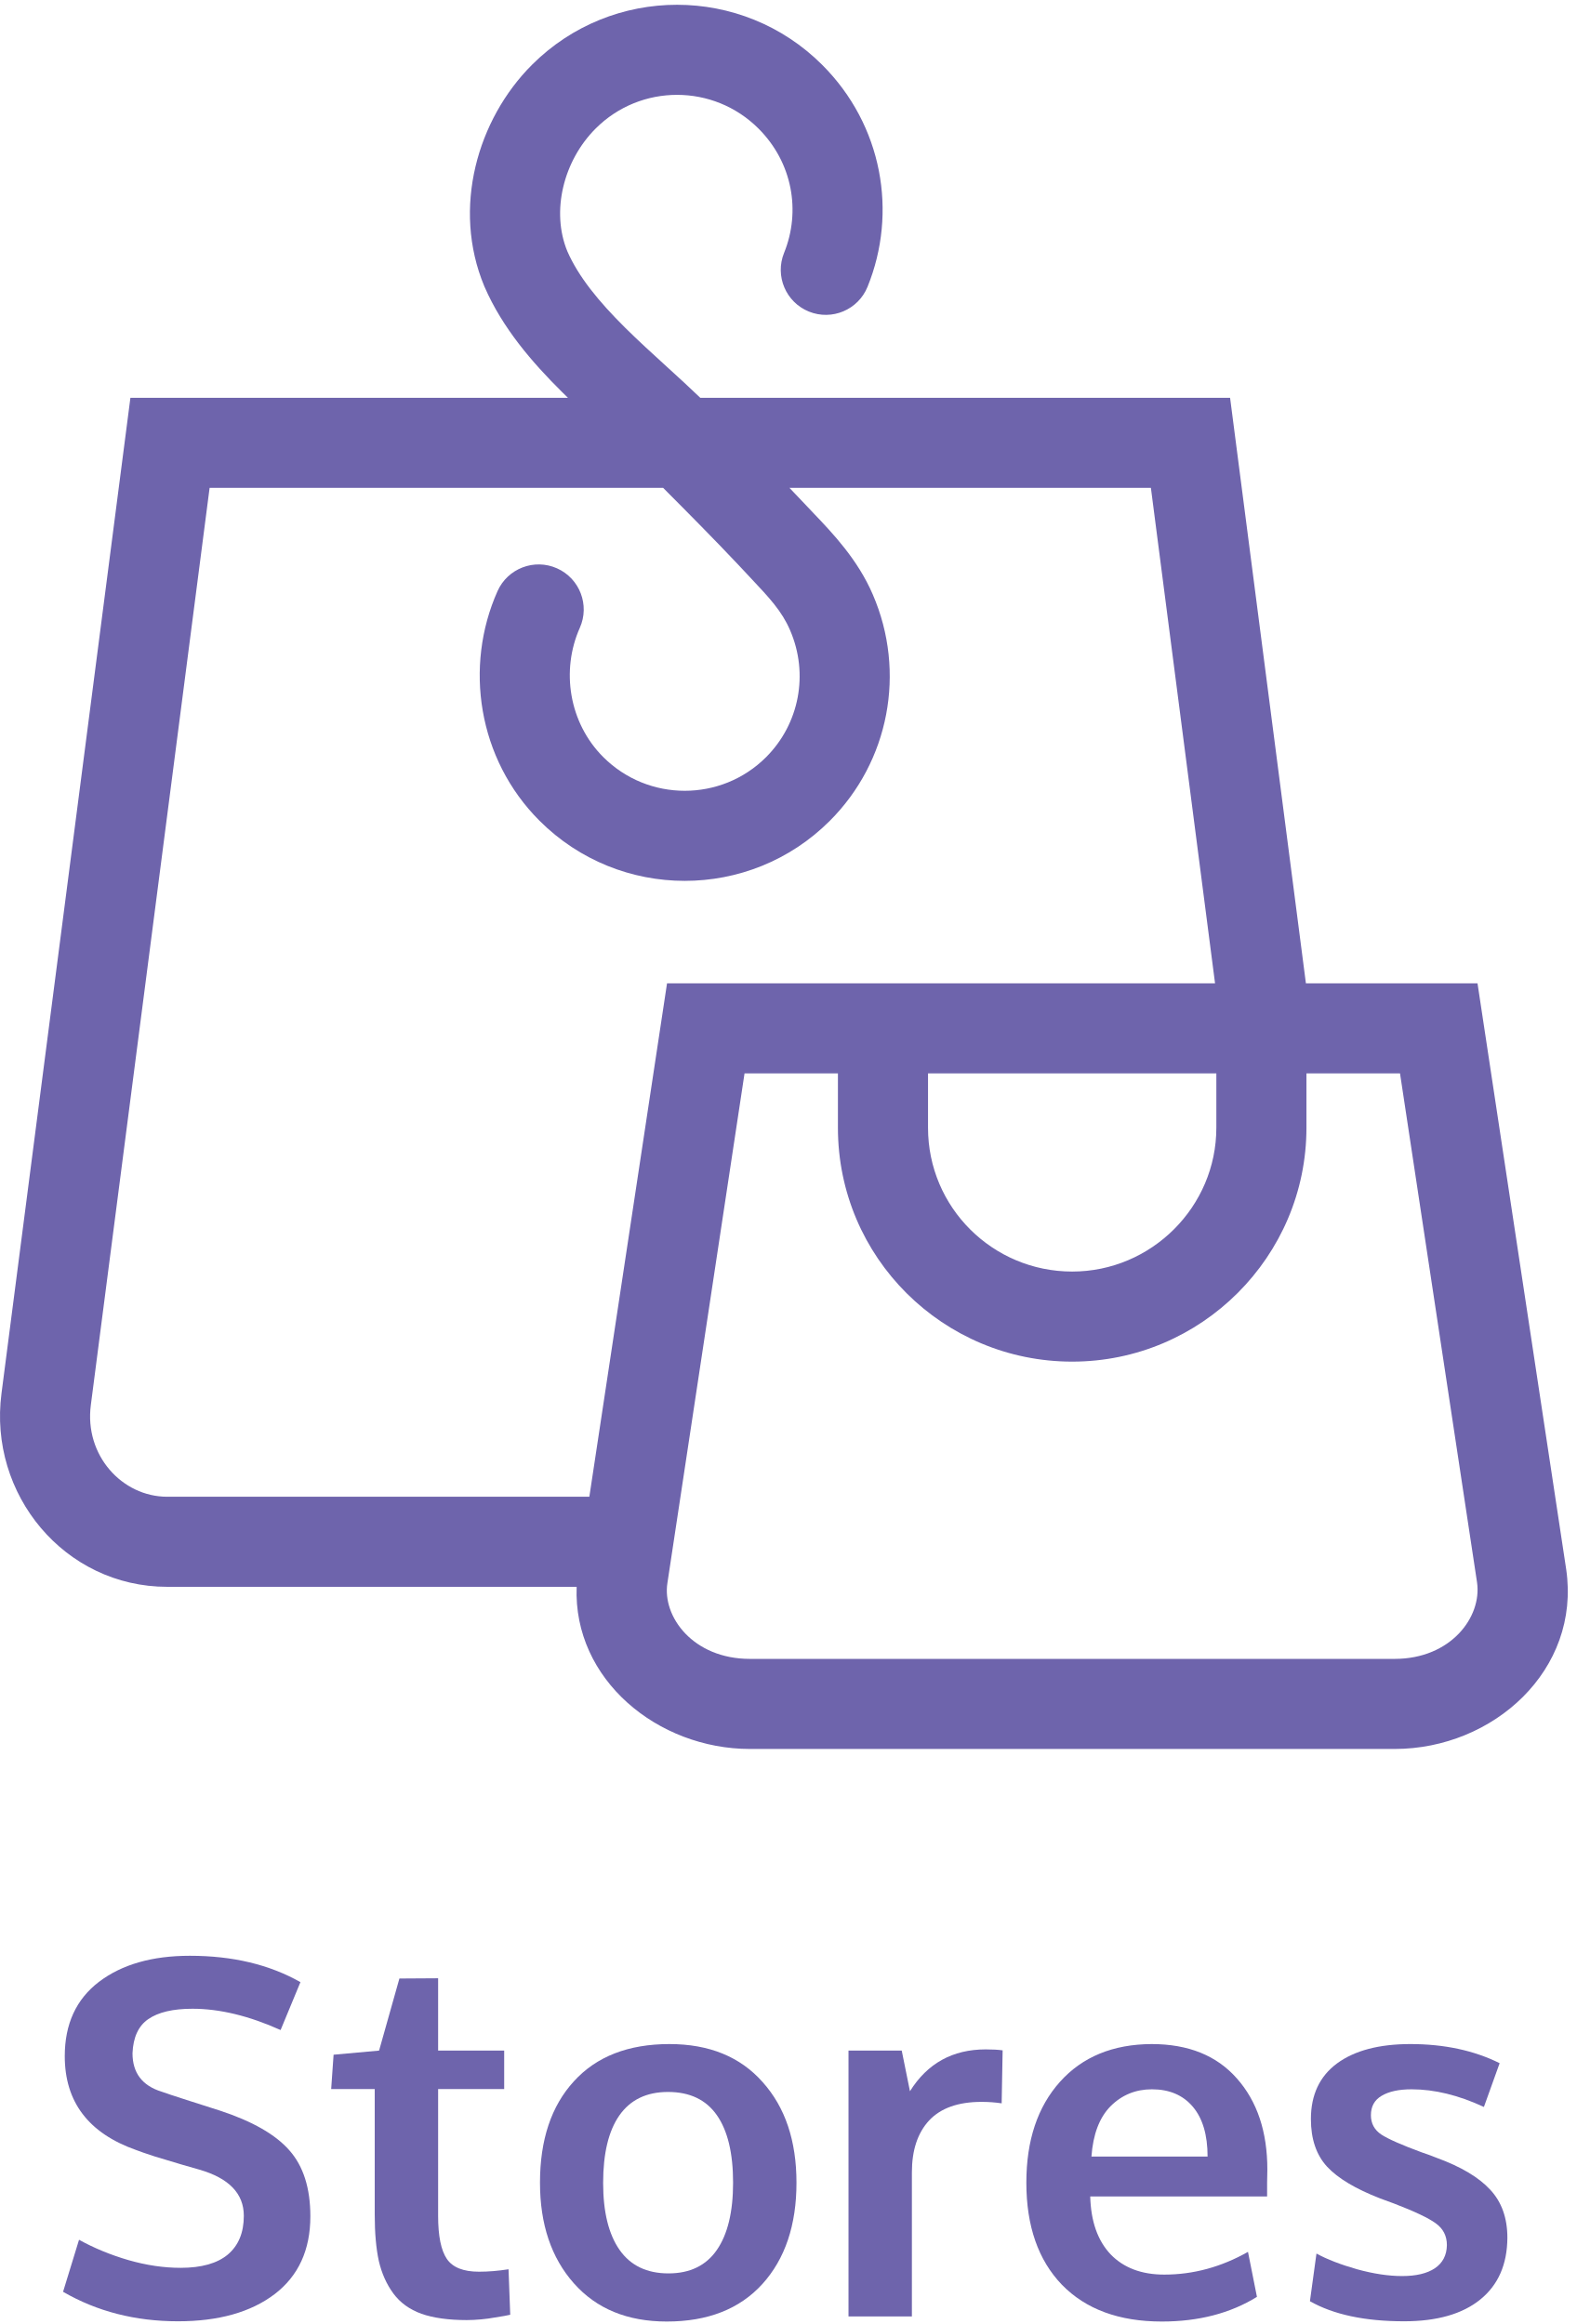
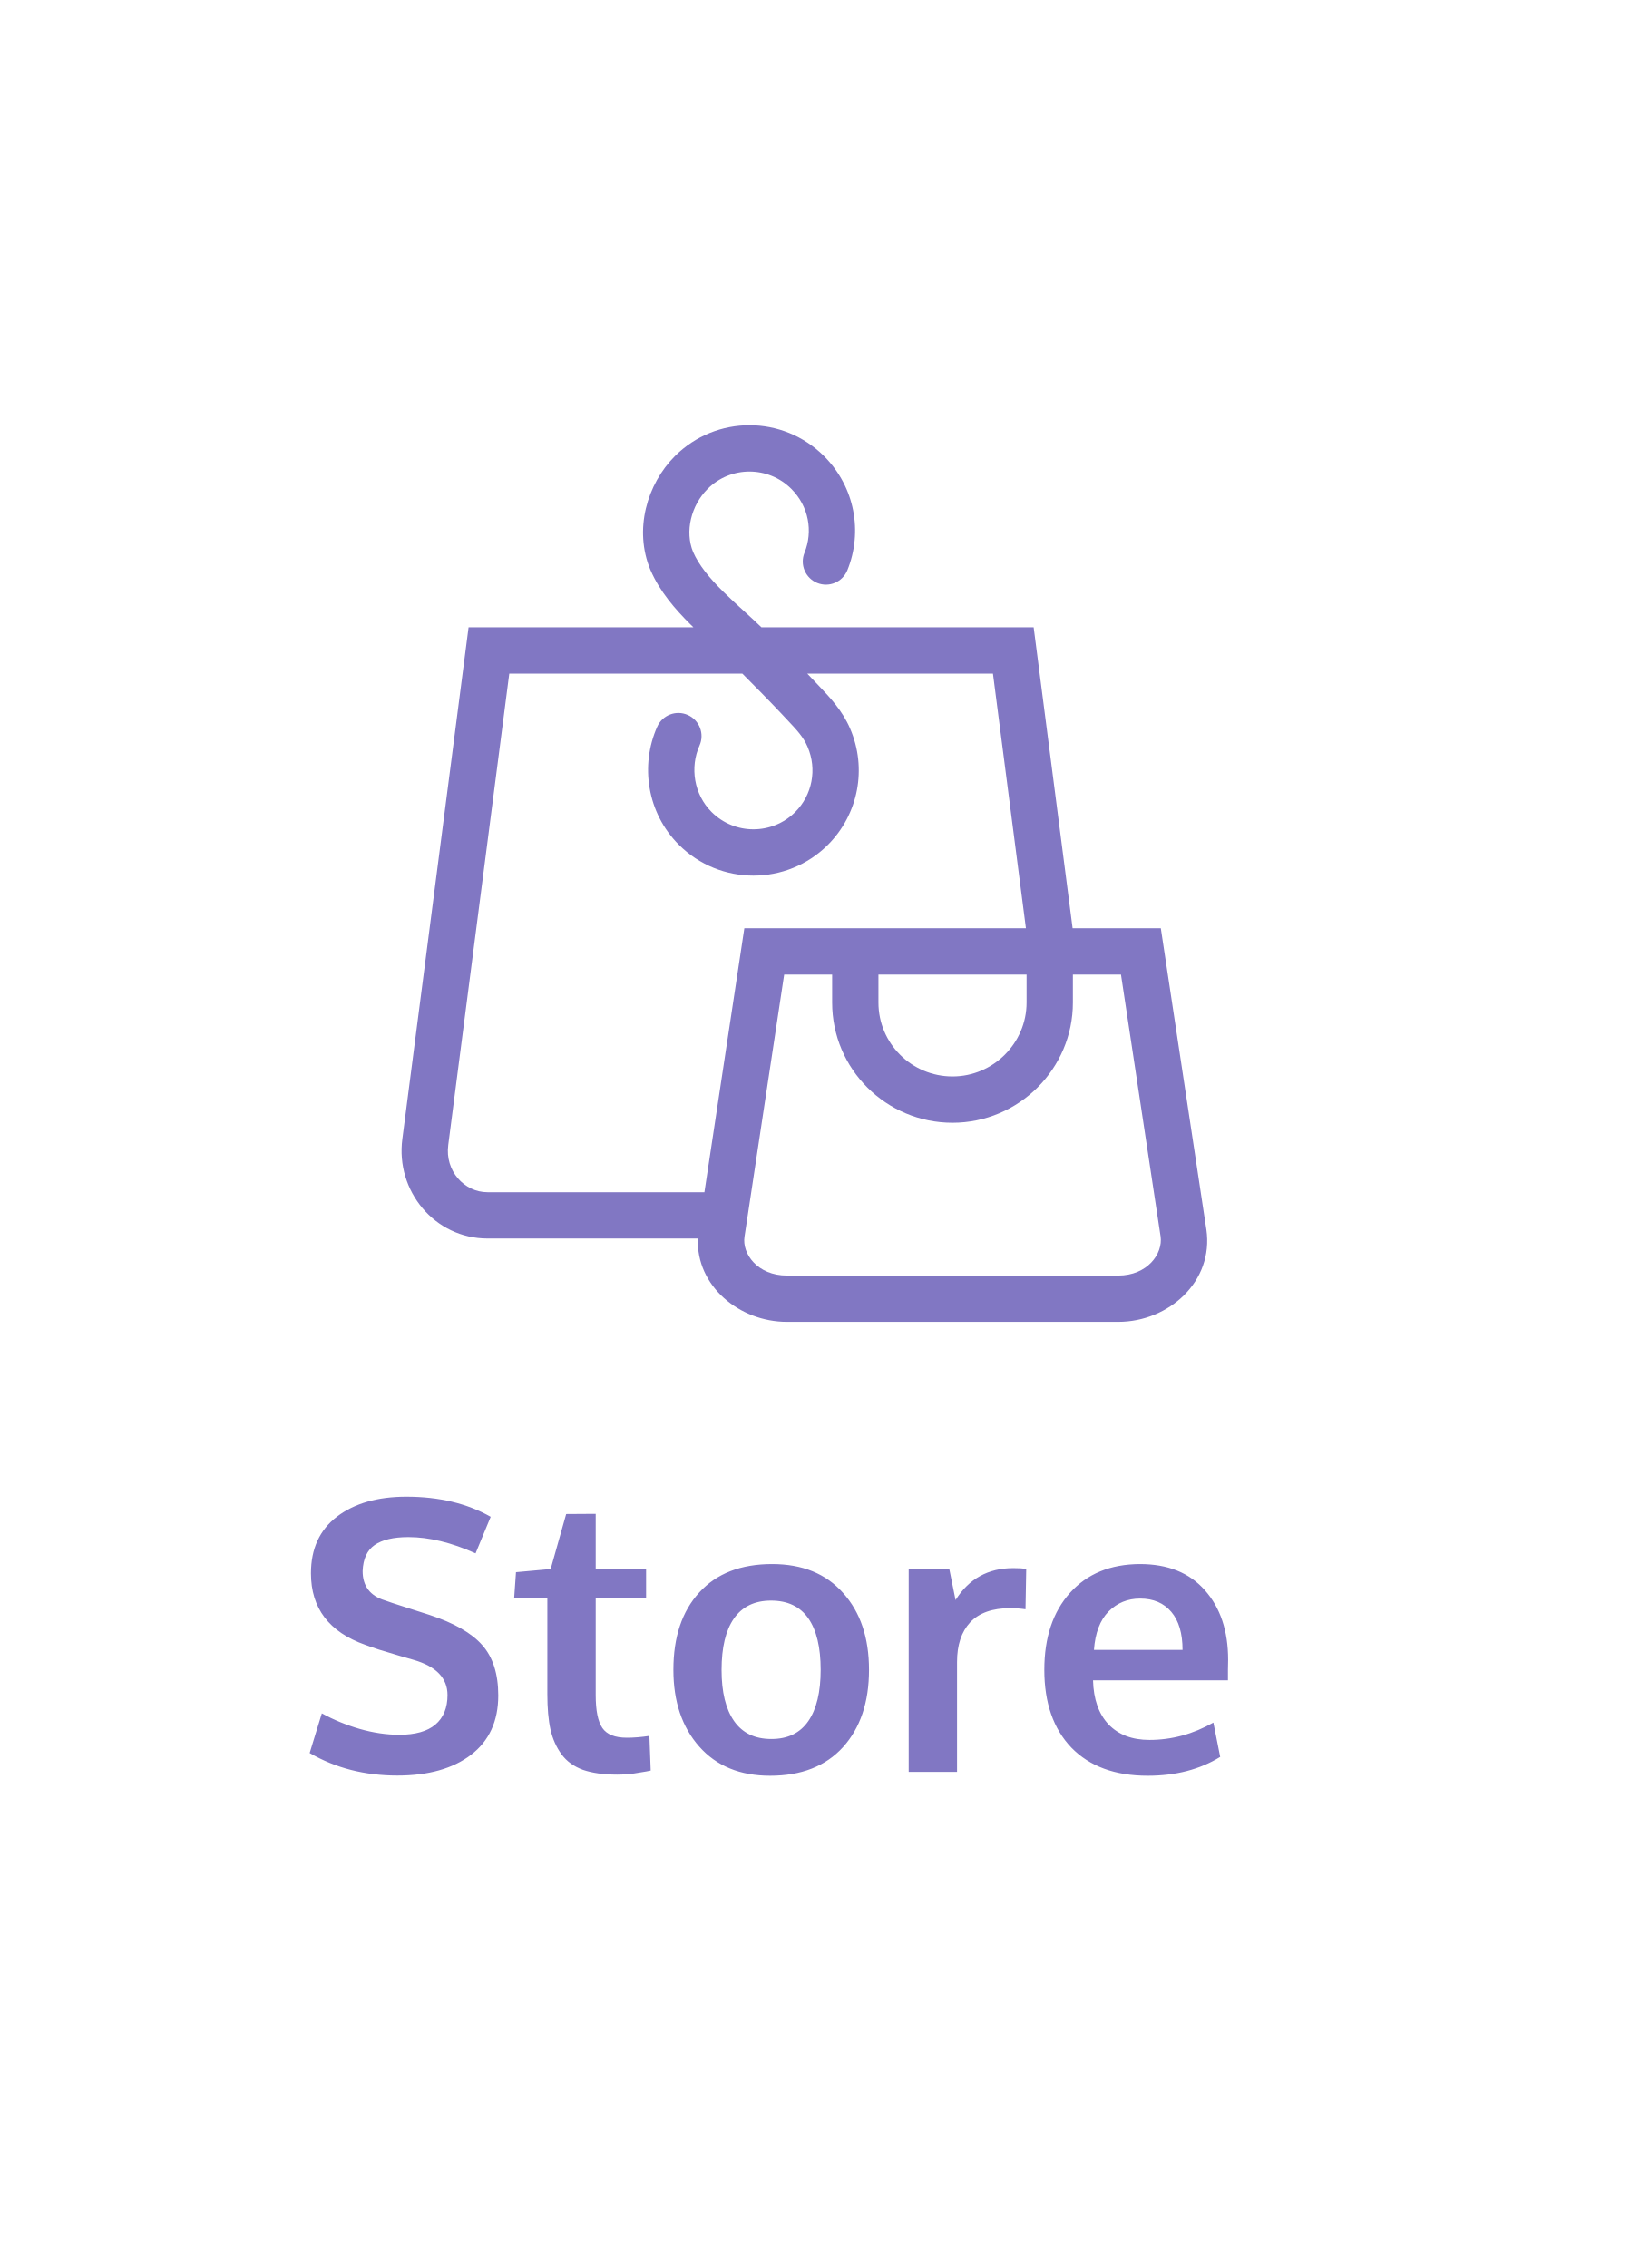
- <svg xmlns="http://www.w3.org/2000/svg" width="175" height="258" viewBox="0 0 175 258" fill="none">
-   <path d="M19.756 257.699C15.012 257.699 10.76 256.607 7 254.423L8.772 248.649C10.455 249.58 12.282 250.332 14.251 250.905C16.238 251.478 18.172 251.764 20.052 251.764C22.361 251.764 24.107 251.272 25.289 250.287C26.47 249.285 27.061 247.852 27.061 245.99C27.061 243.52 25.414 241.81 22.12 240.861C21.887 240.789 21.233 240.601 20.159 240.297C19.085 239.975 18.073 239.67 17.125 239.384C16.194 239.08 15.522 238.847 15.11 238.686C9.829 236.824 7.188 233.35 7.188 228.266C7.188 224.703 8.45 221.955 10.975 220.021C13.517 218.088 16.883 217.121 21.072 217.121C25.817 217.121 29.908 218.097 33.345 220.048L31.143 225.365C27.634 223.79 24.375 223.002 21.368 223.002C19.201 223.002 17.563 223.387 16.453 224.157C15.361 224.909 14.779 226.171 14.707 227.944C14.707 230.128 15.791 231.551 17.957 232.214C18.387 232.375 19.443 232.724 21.126 233.261C22.809 233.798 23.901 234.147 24.402 234.308C28.001 235.49 30.57 236.958 32.11 238.713C33.667 240.467 34.446 242.911 34.446 246.044C34.446 249.786 33.121 252.668 30.472 254.692C27.822 256.697 24.25 257.699 19.756 257.699Z" fill="#6E64AC" />
-   <path d="M51.795 257.565C49.79 257.565 48.116 257.332 46.773 256.867C45.448 256.383 44.41 255.632 43.658 254.611C42.906 253.591 42.369 252.391 42.046 251.012C41.742 249.616 41.59 247.897 41.59 245.856V231.918H36.756L37.024 228.105L42.073 227.648L44.329 219.645L48.626 219.618V227.648H55.958V231.918H48.626V245.99C48.626 248.228 48.948 249.822 49.593 250.771C50.237 251.72 51.428 252.194 53.165 252.194C54.185 252.194 55.277 252.105 56.441 251.925L56.629 256.974C56.593 256.974 56.369 257.019 55.958 257.109C55.564 257.18 55.179 257.243 54.803 257.297C54.445 257.368 53.979 257.431 53.406 257.485C52.833 257.538 52.296 257.565 51.795 257.565Z" fill="#6E64AC" />
-   <path d="M74.192 252.382C76.574 252.382 78.364 251.514 79.564 249.777C80.763 248.04 81.363 245.552 81.363 242.311C81.363 239.035 80.763 236.537 79.564 234.819C78.364 233.1 76.556 232.24 74.139 232.24C71.757 232.24 69.958 233.109 68.741 234.845C67.541 236.564 66.941 239.062 66.941 242.338C66.941 245.561 67.55 248.04 68.768 249.777C69.985 251.514 71.793 252.382 74.192 252.382ZM74.004 257.726C69.636 257.726 66.198 256.312 63.692 253.483C61.185 250.654 59.932 246.93 59.932 242.311C59.932 237.549 61.185 233.798 63.692 231.059C66.198 228.302 69.734 226.923 74.3 226.923C78.704 226.923 82.151 228.328 84.639 231.139C87.146 233.932 88.399 237.656 88.399 242.311C88.399 247.02 87.137 250.771 84.612 253.564C82.088 256.339 78.552 257.726 74.004 257.726Z" fill="#6E64AC" />
-   <path d="M94.173 257.162V227.648H100.081L100.994 232.16C102.928 229.063 105.73 227.514 109.4 227.514C110.17 227.514 110.796 227.55 111.28 227.621L111.172 233.503C110.456 233.395 109.713 233.341 108.943 233.341C106.347 233.341 104.405 234.031 103.116 235.409C101.845 236.788 101.209 238.704 101.209 241.156V257.162H94.173Z" fill="#6E64AC" />
-   <path d="M128.951 257.726C124.206 257.726 120.509 256.366 117.859 253.644C115.228 250.905 113.912 247.127 113.912 242.311C113.912 237.62 115.156 233.888 117.645 231.112C120.133 228.337 123.526 226.941 127.823 226.923C131.887 226.923 135.038 228.194 137.276 230.737C139.532 233.279 140.66 236.654 140.66 240.861C140.66 241.165 140.651 241.658 140.633 242.338C140.633 243.018 140.633 243.52 140.633 243.842H121.001C121.073 246.599 121.825 248.739 123.257 250.26C124.708 251.764 126.695 252.516 129.219 252.516C132.442 252.516 135.539 251.675 138.511 249.992L139.505 254.987C136.551 256.813 133.033 257.726 128.951 257.726ZM121.136 239.411H134.026C134.026 237.012 133.48 235.168 132.388 233.879C131.296 232.59 129.783 231.945 127.85 231.945C126.041 231.945 124.511 232.572 123.257 233.825C122.022 235.078 121.315 236.94 121.136 239.411Z" fill="#6E64AC" />
-   <path d="M155.833 257.699C151.482 257.699 148 256.956 145.386 255.47L146.111 250.18C147.293 250.824 148.797 251.406 150.623 251.925C152.449 252.427 154.114 252.677 155.618 252.677C157.176 252.677 158.384 252.391 159.244 251.818C160.121 251.227 160.569 250.368 160.586 249.24C160.586 248.219 160.175 247.414 159.351 246.823C158.545 246.232 156.997 245.498 154.705 244.621C153.917 244.334 153.407 244.146 153.174 244.057C150.453 243.001 148.493 241.828 147.293 240.539C146.093 239.232 145.494 237.468 145.494 235.248C145.494 232.563 146.46 230.504 148.394 229.071C150.346 227.639 153.058 226.923 156.531 226.923C160.291 226.923 163.594 227.63 166.441 229.045L164.695 233.905C161.884 232.598 159.208 231.945 156.666 231.945C155.251 231.945 154.141 232.187 153.335 232.67C152.548 233.136 152.154 233.852 152.154 234.819C152.154 235.732 152.539 236.448 153.309 236.967C154.078 237.468 155.582 238.131 157.82 238.954C157.892 238.972 158.125 239.053 158.519 239.196C158.912 239.339 159.217 239.456 159.432 239.545C162.135 240.53 164.122 241.711 165.394 243.09C166.665 244.451 167.3 246.232 167.3 248.434C167.282 251.388 166.28 253.671 164.292 255.282C162.305 256.894 159.485 257.699 155.833 257.699Z" fill="#6E64AC" />
-   <path fill-rule="evenodd" clip-rule="evenodd" d="M66.113 14.266C71.094 9.284 79.195 9.283 84.188 14.277C87.964 18.052 88.899 23.452 87.022 28.075C85.984 30.633 87.216 33.55 89.775 34.588C92.334 35.627 95.25 34.394 96.288 31.835C99.637 23.585 97.949 13.896 91.26 7.206C82.366 -1.688 67.935 -1.698 59.042 7.195C52.991 13.245 50.141 23.093 53.744 31.759L53.758 31.793L53.772 31.826C55.766 36.433 59.104 40.269 62.338 43.477C62.57 43.707 62.803 43.935 63.037 44.162H14.474L0.167 154.678L0.167 154.683C-1.306 165.895 7.161 176.162 18.567 176.162H64.001C63.602 186.459 73.016 194.162 83.23 194.162H154.788C165.733 194.162 175.463 185.395 173.827 174.215L173.825 174.204L163.985 109.162H144.939L136.524 44.162H77.725C76.516 42.996 75.25 41.843 74.028 40.73L73.984 40.69C72.383 39.231 70.84 37.824 69.38 36.377C66.437 33.458 64.196 30.713 62.964 27.888C61.15 23.48 62.52 17.859 66.113 14.266ZM73.6 54.162C76.473 57.041 79.328 59.926 81.98 62.738C82.437 63.231 82.866 63.687 83.268 64.114L83.268 64.114C85.389 66.367 86.777 67.842 87.681 69.948L87.684 69.957L87.688 69.965C89.792 74.822 88.705 80.377 85.027 84.055C80.045 89.037 71.945 89.037 66.951 84.043C63.148 80.24 62.243 74.429 64.353 69.697C65.477 67.175 64.344 64.219 61.822 63.094C59.3 61.97 56.344 63.103 55.219 65.625C51.501 73.967 53.017 84.251 59.88 91.115C68.774 100.008 83.205 100.019 92.098 91.126C98.673 84.551 100.599 74.621 96.868 65.999C95.201 62.118 92.418 59.202 90.299 56.981L90.299 56.981C89.945 56.611 89.61 56.26 89.302 55.927L89.287 55.91L89.271 55.894C88.729 55.319 88.179 54.741 87.623 54.162H127.736L134.855 109.162H74.033L65.41 166.162H18.567C13.524 166.162 9.351 161.533 10.082 155.983L10.083 155.972L23.263 54.162H73.6ZM74.079 175.708L82.634 119.162H92.999V125.197C92.999 139.618 104.706 151.162 118.999 151.162C133.308 151.162 144.999 139.502 144.999 125.197V119.162H155.384L163.932 175.664L163.933 175.674C164.488 179.51 161.027 184.162 154.788 184.162H83.23C76.91 184.162 73.48 179.458 74.076 175.728L74.079 175.708ZM102.999 125.197V119.162H134.999V125.197C134.999 133.964 127.801 141.162 118.999 141.162C110.182 141.162 102.999 134.048 102.999 125.197Z" fill="#6E64AC" />
+ <svg xmlns="http://www.w3.org/2000/svg" width="69" height="96" viewBox="0 0 69 96" fill="none">
+   <path d="M16.82 75.156C15.44 75.156 14.203 74.838 13.109 74.203L13.625 72.523C14.115 72.794 14.646 73.013 15.219 73.18C15.797 73.346 16.359 73.43 16.906 73.43C17.578 73.43 18.086 73.287 18.43 73C18.773 72.708 18.945 72.292 18.945 71.75C18.945 71.031 18.466 70.534 17.508 70.258C17.44 70.237 17.25 70.182 16.938 70.094C16.625 70 16.331 69.912 16.055 69.828C15.784 69.74 15.588 69.672 15.469 69.625C13.932 69.083 13.164 68.073 13.164 66.594C13.164 65.557 13.531 64.758 14.266 64.195C15.005 63.633 15.984 63.352 17.203 63.352C18.583 63.352 19.773 63.635 20.773 64.203L20.133 65.75C19.112 65.292 18.164 65.062 17.289 65.062C16.659 65.062 16.182 65.174 15.859 65.398C15.542 65.617 15.372 65.984 15.352 66.5C15.352 67.135 15.667 67.549 16.297 67.742C16.422 67.789 16.729 67.891 17.219 68.047C17.708 68.203 18.026 68.305 18.172 68.352C19.219 68.695 19.966 69.122 20.414 69.633C20.867 70.143 21.094 70.854 21.094 71.766C21.094 72.854 20.708 73.693 19.938 74.281C19.167 74.865 18.128 75.156 16.82 75.156ZM26.141 75.117C25.557 75.117 25.07 75.049 24.68 74.914C24.294 74.773 23.992 74.555 23.773 74.258C23.555 73.961 23.398 73.612 23.305 73.211C23.216 72.805 23.172 72.305 23.172 71.711V67.656H21.766L21.844 66.547L23.312 66.414L23.969 64.086L25.219 64.078V66.414H27.352V67.656H25.219V71.75C25.219 72.401 25.312 72.865 25.5 73.141C25.688 73.417 26.034 73.555 26.539 73.555C26.836 73.555 27.154 73.529 27.492 73.477L27.547 74.945C27.537 74.945 27.471 74.958 27.352 74.984C27.237 75.005 27.125 75.023 27.016 75.039C26.912 75.06 26.776 75.078 26.609 75.094C26.443 75.109 26.287 75.117 26.141 75.117ZM32.656 73.609C33.349 73.609 33.87 73.357 34.219 72.852C34.568 72.346 34.742 71.622 34.742 70.68C34.742 69.727 34.568 69 34.219 68.5C33.87 68 33.344 67.75 32.641 67.75C31.948 67.75 31.424 68.003 31.07 68.508C30.721 69.008 30.547 69.734 30.547 70.688C30.547 71.625 30.724 72.346 31.078 72.852C31.432 73.357 31.958 73.609 32.656 73.609ZM32.602 75.164C31.331 75.164 30.331 74.753 29.602 73.93C28.872 73.107 28.508 72.023 28.508 70.68C28.508 69.294 28.872 68.203 29.602 67.406C30.331 66.604 31.359 66.203 32.688 66.203C33.969 66.203 34.971 66.612 35.695 67.43C36.425 68.242 36.789 69.326 36.789 70.68C36.789 72.049 36.422 73.141 35.688 73.953C34.953 74.76 33.925 75.164 32.602 75.164ZM38.469 75V66.414H40.188L40.453 67.727C41.016 66.826 41.831 66.375 42.898 66.375C43.122 66.375 43.305 66.385 43.445 66.406L43.414 68.117C43.206 68.086 42.99 68.07 42.766 68.07C42.01 68.07 41.445 68.271 41.07 68.672C40.7 69.073 40.516 69.63 40.516 70.344V75H38.469ZM48.586 75.164C47.206 75.164 46.13 74.768 45.359 73.977C44.594 73.18 44.211 72.081 44.211 70.68C44.211 69.315 44.573 68.229 45.297 67.422C46.021 66.615 47.008 66.208 48.258 66.203C49.44 66.203 50.357 66.573 51.008 67.312C51.664 68.052 51.992 69.034 51.992 70.258C51.992 70.346 51.99 70.49 51.984 70.688C51.984 70.885 51.984 71.031 51.984 71.125H46.273C46.294 71.927 46.513 72.549 46.93 72.992C47.352 73.43 47.93 73.648 48.664 73.648C49.602 73.648 50.503 73.404 51.367 72.914L51.656 74.367C50.797 74.898 49.773 75.164 48.586 75.164ZM46.312 69.836H50.062C50.062 69.138 49.904 68.602 49.586 68.227C49.268 67.852 48.828 67.664 48.266 67.664C47.74 67.664 47.294 67.846 46.93 68.211C46.57 68.576 46.365 69.117 46.312 69.836Z" fill="#8177C3" />
+   <path fill-rule="evenodd" clip-rule="evenodd" d="M29.958 20.692C30.935 19.716 32.522 19.715 33.501 20.694C34.241 21.434 34.425 22.493 34.057 23.399C33.853 23.9 34.095 24.472 34.596 24.675C35.098 24.879 35.669 24.637 35.873 24.136C36.529 22.519 36.198 20.62 34.887 19.308C33.144 17.565 30.316 17.563 28.572 19.306C27.387 20.492 26.828 22.422 27.534 24.121L27.537 24.128L27.54 24.134C27.93 25.037 28.585 25.789 29.218 26.418C29.264 26.463 29.309 26.507 29.355 26.552H19.837L17.033 48.213L17.033 48.214C16.744 50.412 18.404 52.424 20.639 52.424H29.544C29.466 54.442 31.311 55.952 33.313 55.952H47.339C49.484 55.952 51.391 54.234 51.071 52.043L51.07 52.04L49.142 39.292H45.408L43.759 26.552H32.234C31.997 26.323 31.749 26.097 31.51 25.879L31.51 25.879L31.501 25.871C31.187 25.585 30.885 25.31 30.599 25.026C30.022 24.454 29.583 23.916 29.341 23.362C28.986 22.498 29.254 21.396 29.958 20.692ZM31.426 28.512C31.989 29.076 32.548 29.642 33.068 30.193C33.158 30.29 33.242 30.379 33.321 30.463C33.737 30.904 34.009 31.193 34.186 31.606L34.186 31.608L34.187 31.609C34.599 32.561 34.386 33.65 33.666 34.371C32.689 35.347 31.102 35.348 30.123 34.369C29.377 33.623 29.2 32.484 29.613 31.557C29.834 31.062 29.612 30.483 29.117 30.263C28.623 30.042 28.044 30.264 27.823 30.759C27.094 32.394 27.392 34.409 28.737 35.755C30.48 37.498 33.309 37.5 35.052 35.757C36.34 34.468 36.718 32.522 35.986 30.832C35.66 30.071 35.114 29.5 34.699 29.064L34.699 29.064C34.63 28.992 34.564 28.923 34.504 28.858L34.501 28.855L34.497 28.851C34.391 28.739 34.283 28.625 34.174 28.512H42.036L43.432 39.292H31.511L29.821 50.464H20.639C19.651 50.464 18.833 49.557 18.976 48.469L18.976 48.467L21.56 28.512H31.426ZM31.52 52.335L33.197 41.252H35.228V42.435C35.228 45.261 37.523 47.524 40.324 47.524C43.129 47.524 45.42 45.239 45.42 42.435V41.252H47.456L49.131 52.327L49.132 52.328C49.24 53.08 48.562 53.992 47.339 53.992H33.313C32.075 53.992 31.402 53.07 31.519 52.339L31.52 52.335ZM37.188 42.435V41.252H43.46V42.435C43.46 44.153 42.049 45.564 40.324 45.564C38.596 45.564 37.188 44.17 37.188 42.435Z" fill="#8177C3" />
</svg>
